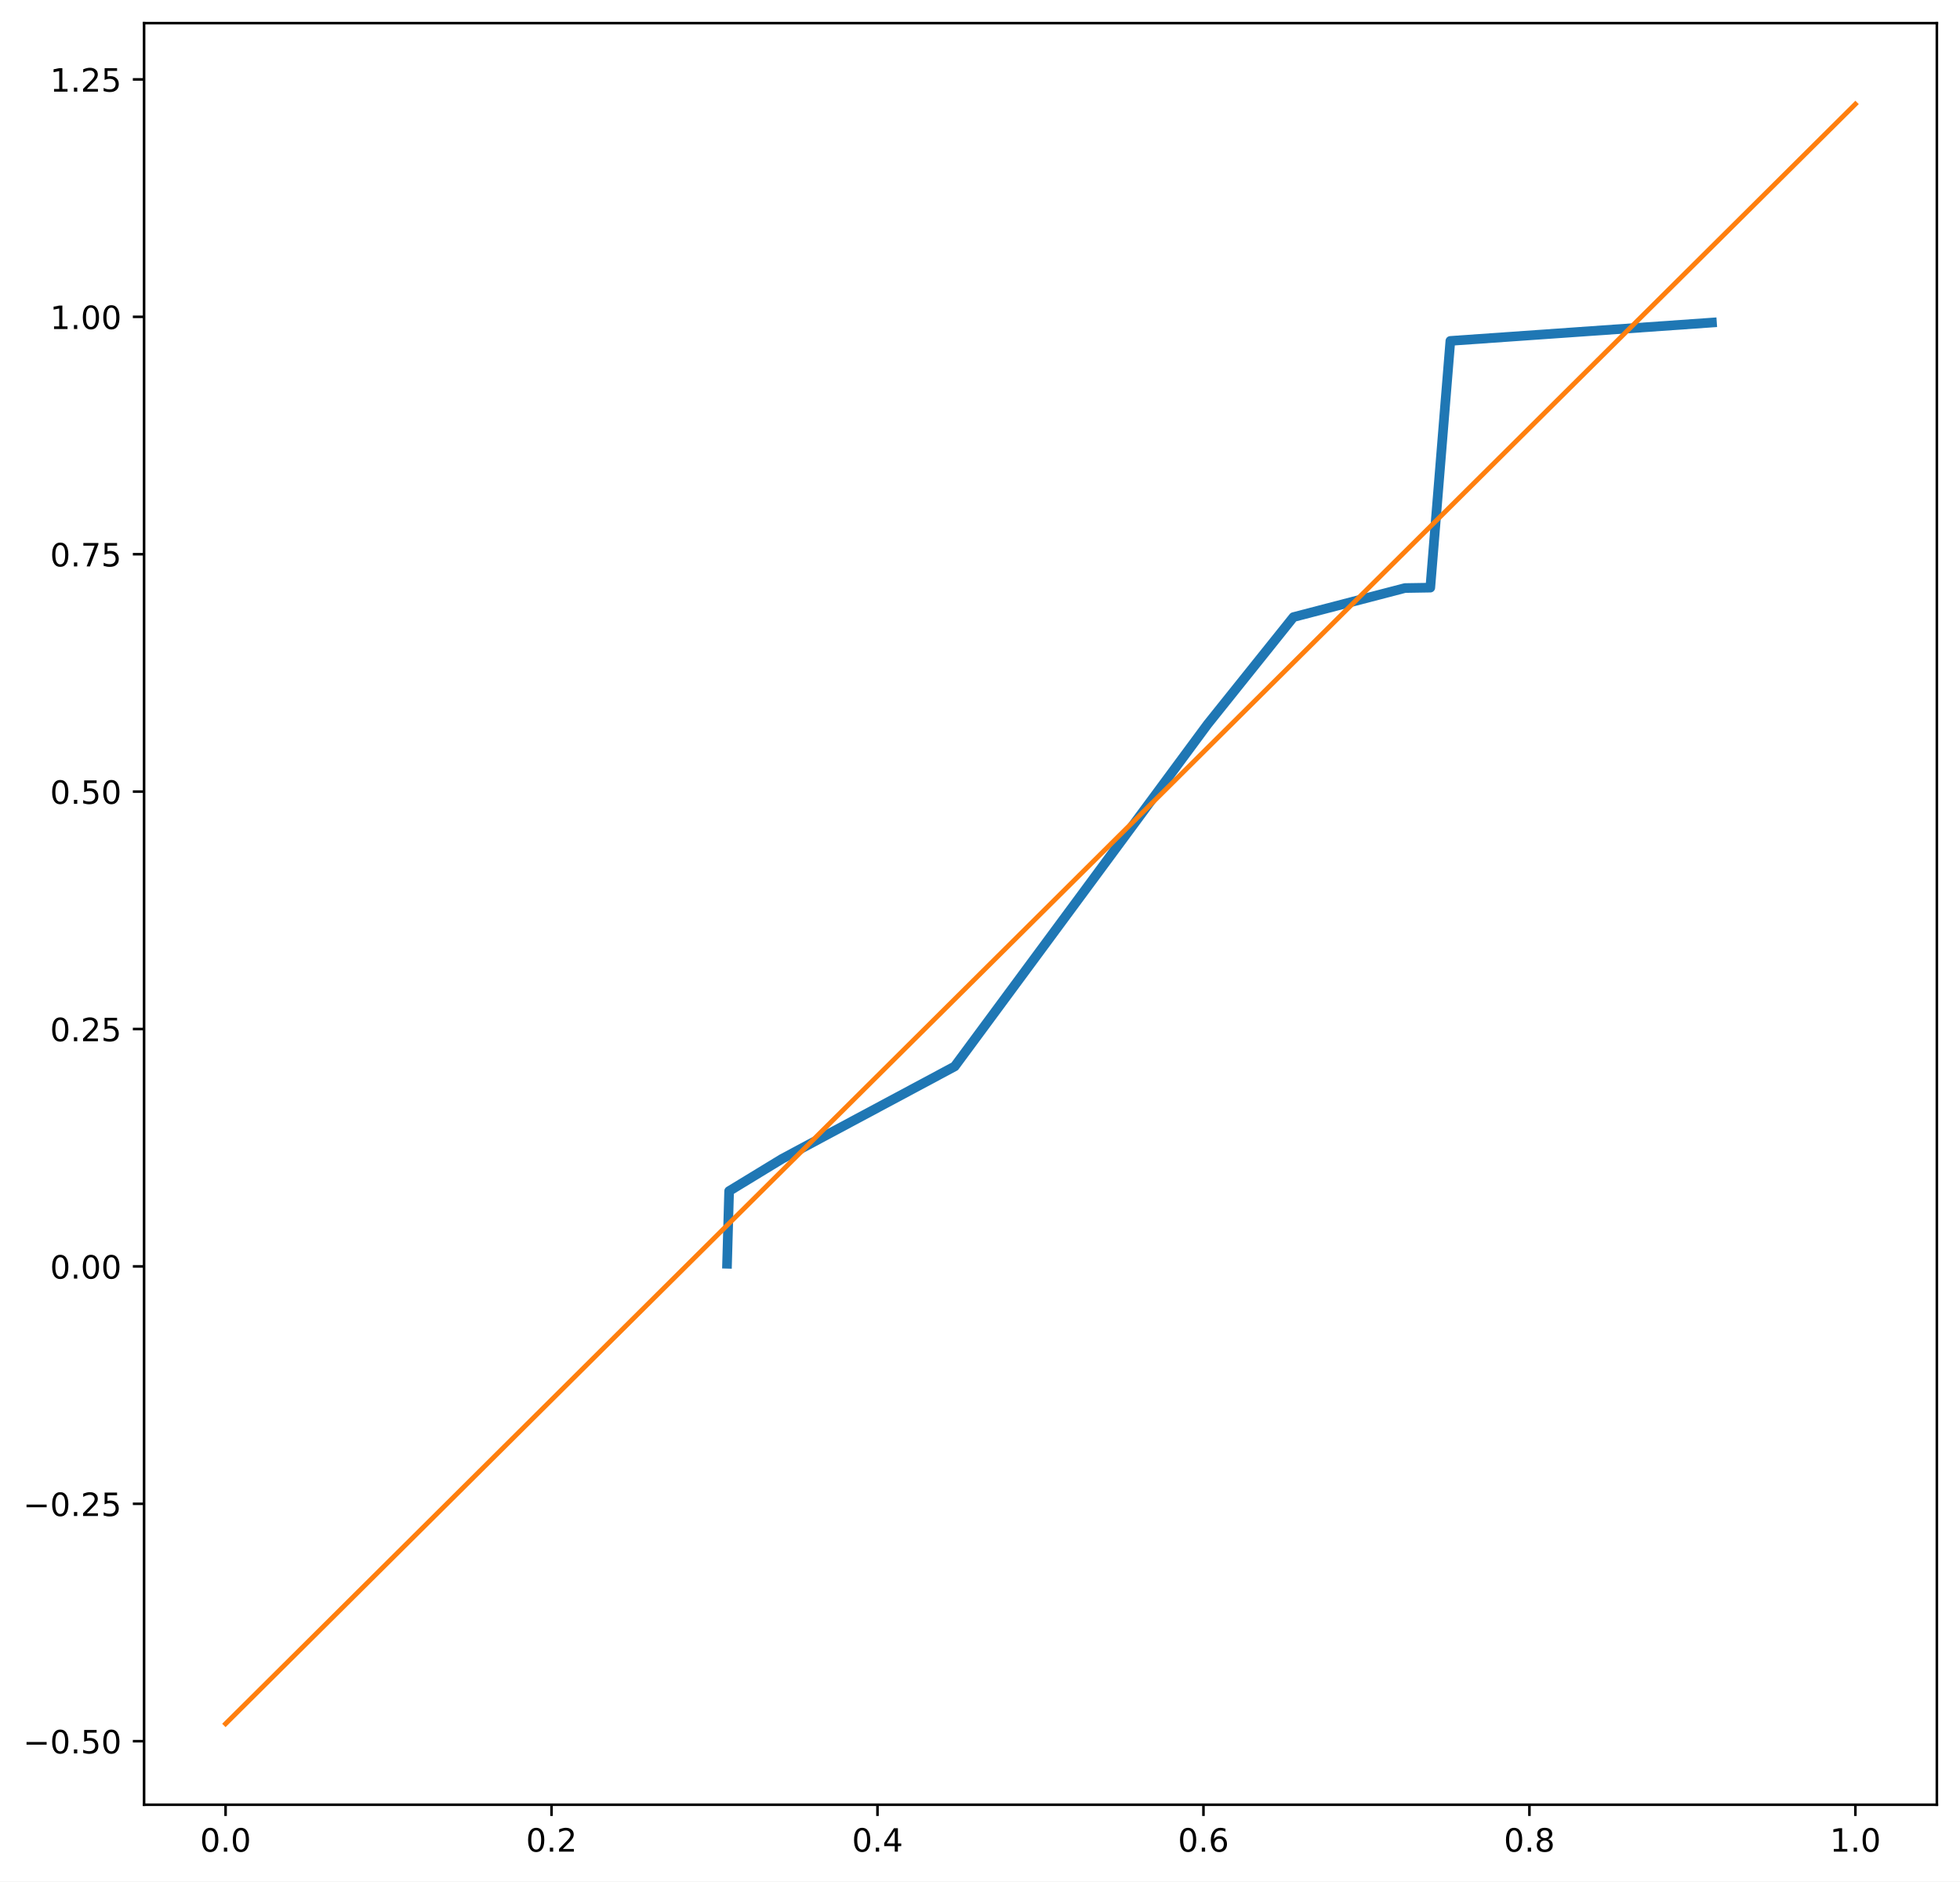
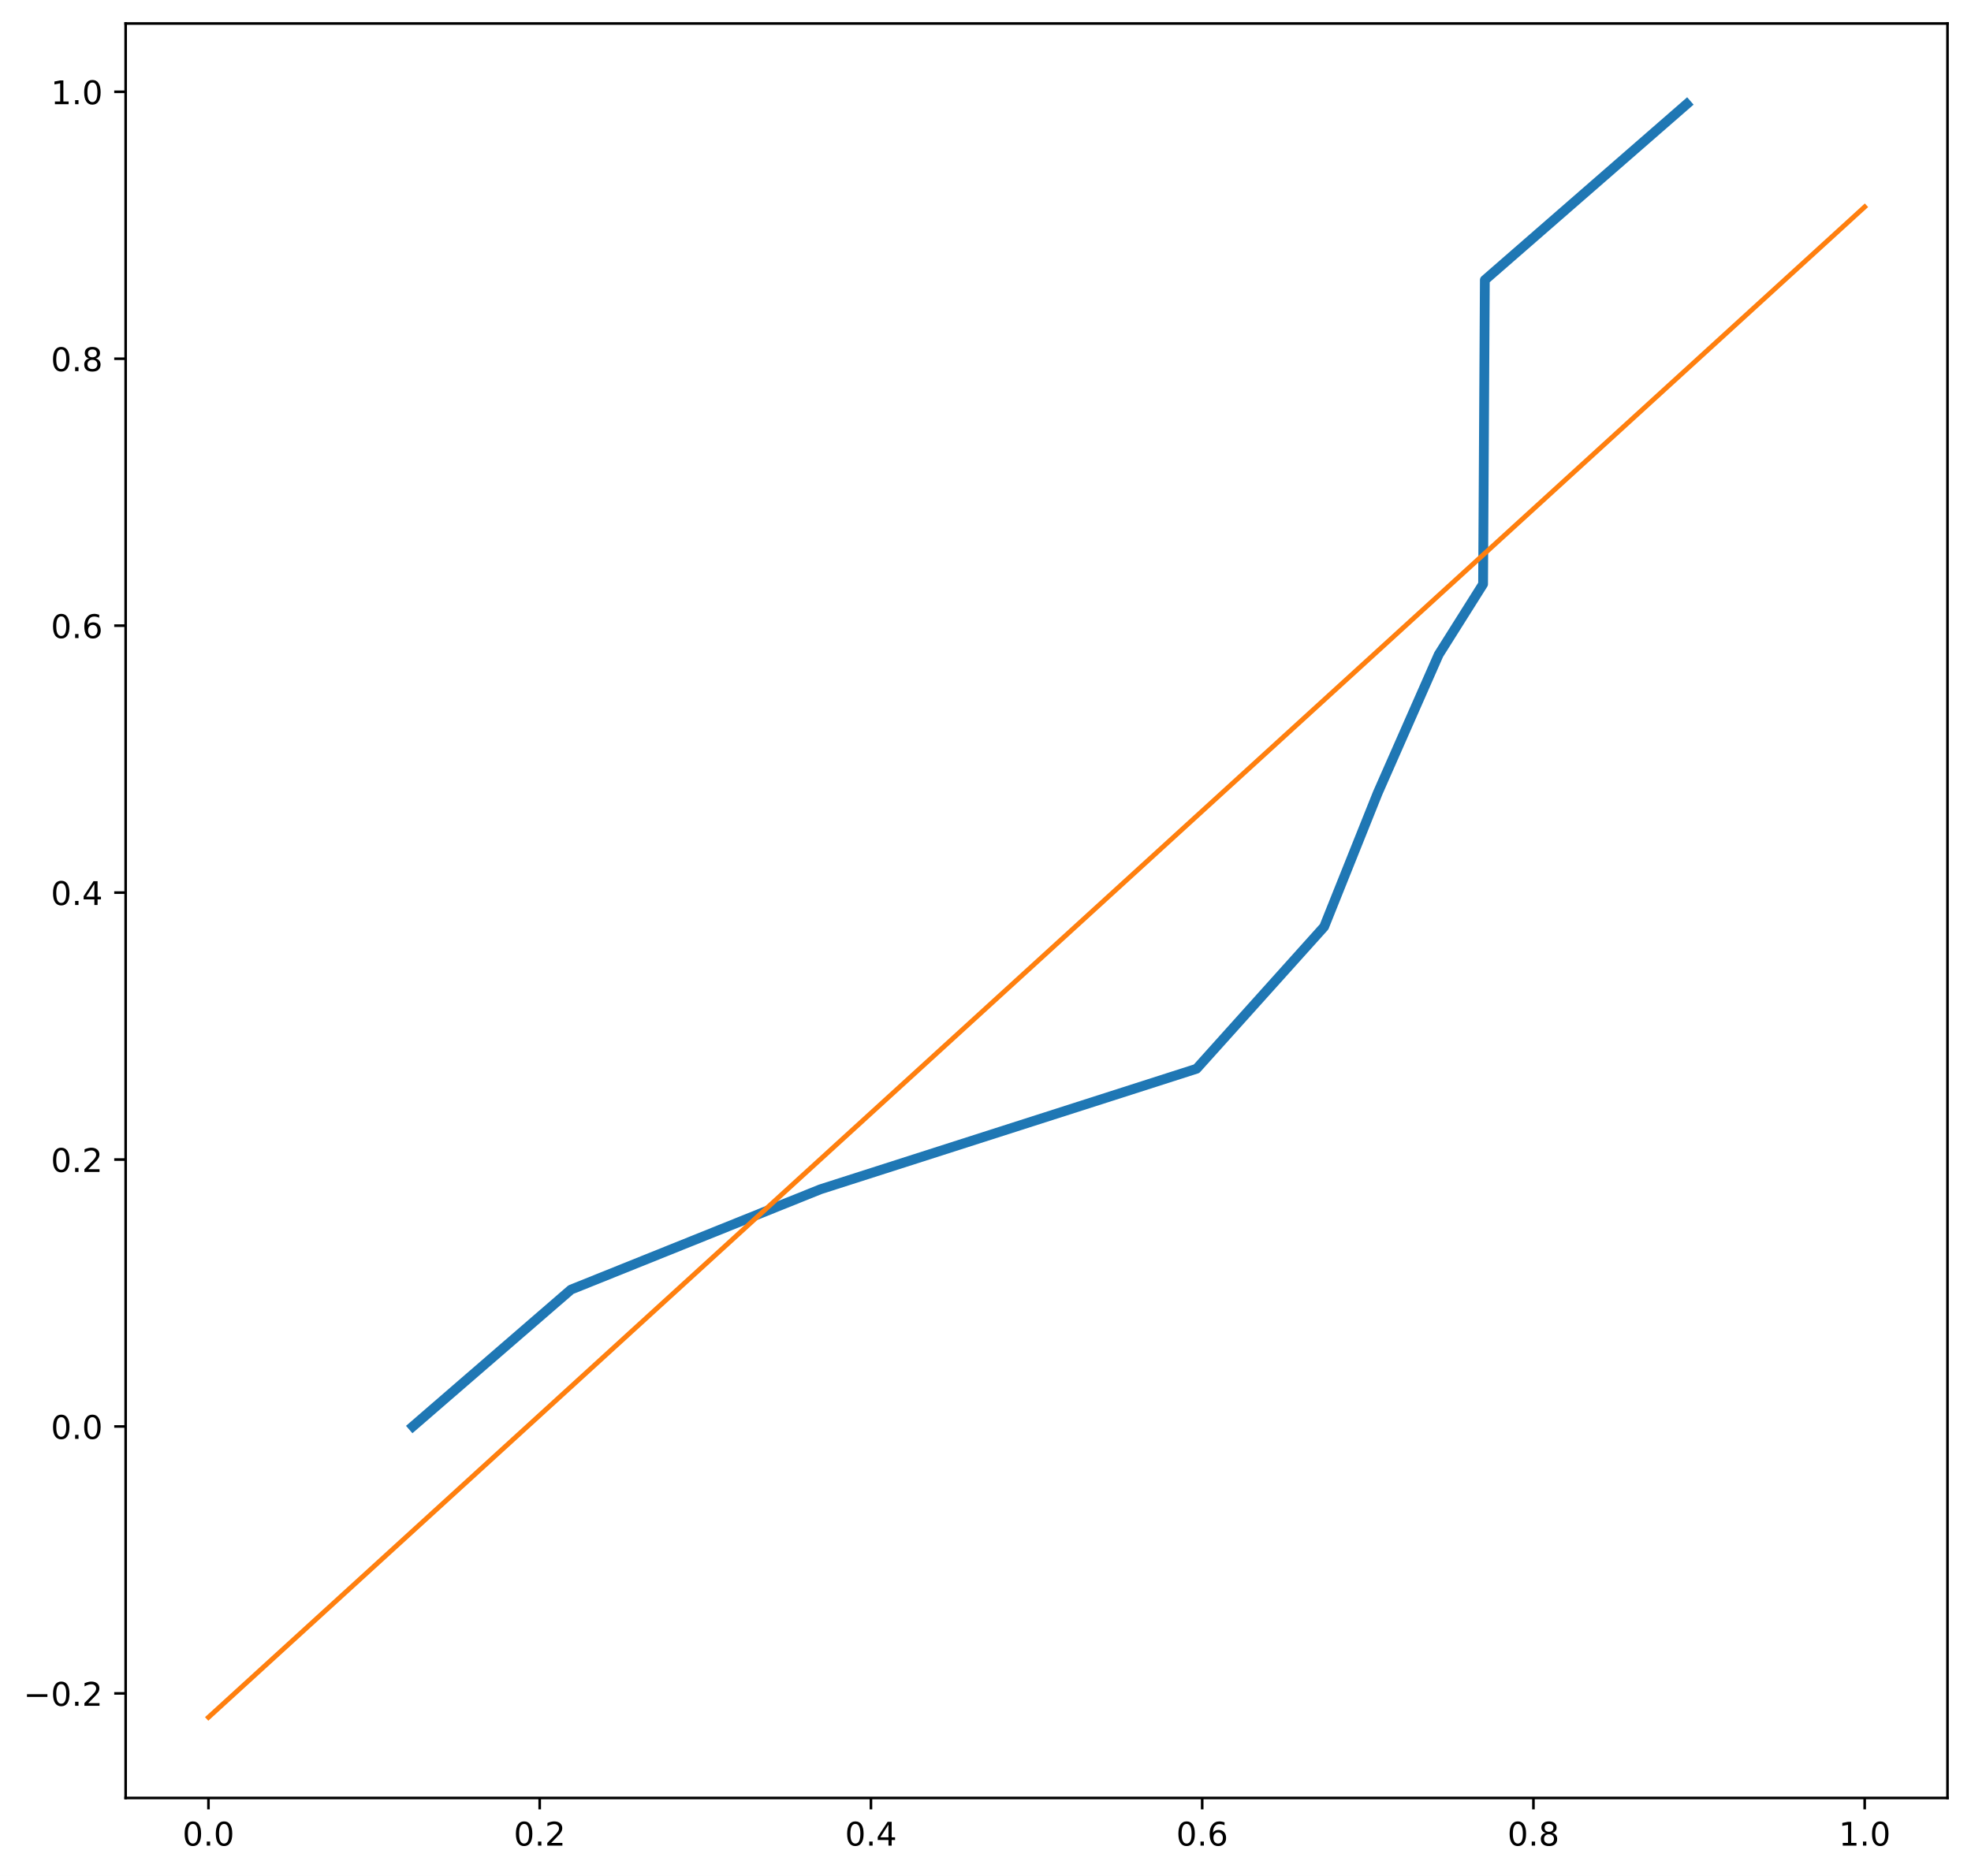
- <svg xmlns="http://www.w3.org/2000/svg" xmlns:xlink="http://www.w3.org/1999/xlink" height="585.478pt" version="1.1" viewBox="0 0 610.045 585.478" width="610.045pt">
+ <svg xmlns="http://www.w3.org/2000/svg" xmlns:xlink="http://www.w3.org/1999/xlink" height="574.678pt" version="1.1" viewBox="0 0 603.683 574.678" width="603.683pt">
  <defs>
    <style type="text/css">
*{stroke-linecap:butt;stroke-linejoin:round;}
  </style>
  </defs>
  <g id="figure_1">
    <g id="patch_1">
-       <path d="M 0 585.478  L 610.045 585.478  L 610.045 0  L 0 0  z " style="fill:#ffffff;" />
+       <path d="M 0 574.678  L 603.683 574.678  L 603.683 0  L 0 0  z " style="fill:#ffffff;" />
    </g>
    <g id="axes_1">
      <g id="patch_2">
-         <path d="M 44.845 561.6  L 602.845 561.6  L 602.845 7.2  L 44.845 7.2  z " style="fill:#ffffff;" />
+         <path d="M 38.483 550.8  L 596.483 550.8  L 596.483 7.2  L 38.483 7.2  z " style="fill:#ffffff;" />
      </g>
      <g id="matplotlib.axis_1">
        <g id="xtick_1">
          <g id="line2d_1">
            <defs>
-               <path d="M 0 0  L 0 3.5  " id="m168ee1c2c7" style="stroke:#000000;stroke-width:0.8;" />
-             </defs>
-             <g>
-               <use style="stroke:#000000;stroke-width:0.8;" x="70.209" xlink:href="#m168ee1c2c7" y="561.6" />
+               <path d="M 0 0  L 0 3.5  " id="mf2e60db4c6" style="stroke:#000000;stroke-width:0.8;" />
+             </defs>
+             <g>
+               <use style="stroke:#000000;stroke-width:0.8;" x="63.846" xlink:href="#mf2e60db4c6" y="550.8" />
            </g>
          </g>
          <g id="text_1">
            <defs>
              <path d="M 31.781 66.406  Q 24.172 66.406 20.328 58.906  Q 16.5 51.422 16.5 36.375  Q 16.5 21.391 20.328 13.891  Q 24.172 6.391 31.781 6.391  Q 39.453 6.391 43.281 13.891  Q 47.125 21.391 47.125 36.375  Q 47.125 51.422 43.281 58.906  Q 39.453 66.406 31.781 66.406  z M 31.781 74.219  Q 44.047 74.219 50.516 64.516  Q 56.984 54.828 56.984 36.375  Q 56.984 17.969 50.516 8.266  Q 44.047 -1.422 31.781 -1.422  Q 19.531 -1.422 13.062 8.266  Q 6.594 17.969 6.594 36.375  Q 6.594 54.828 13.062 64.516  Q 19.531 74.219 31.781 74.219  z " id="DejaVuSans-48" />
              <path d="M 10.688 12.406  L 21 12.406  L 21 0  L 10.688 0  z " id="DejaVuSans-46" />
            </defs>
-             <g transform="translate(62.25739 576.1984)scale(0.1 -0.1)">
+             <g transform="translate(55.89489 565.3984)scale(0.1 -0.1)">
              <use xlink:href="#DejaVuSans-48" />
              <use x="63.623" xlink:href="#DejaVuSans-46" />
              <use x="95.41" xlink:href="#DejaVuSans-48" />
            </g>
          </g>
        </g>
        <g id="xtick_2">
          <g id="line2d_2">
            <g>
-               <use style="stroke:#000000;stroke-width:0.8;" x="171.663" xlink:href="#m168ee1c2c7" y="561.6" />
+               <use style="stroke:#000000;stroke-width:0.8;" x="165.301" xlink:href="#mf2e60db4c6" y="550.8" />
            </g>
          </g>
          <g id="text_2">
            <defs>
              <path d="M 19.188 8.297  L 53.609 8.297  L 53.609 0  L 7.328 0  L 7.328 8.297  Q 12.938 14.109 22.625 23.891  Q 32.328 33.688 34.812 36.531  Q 39.547 41.844 41.422 45.531  Q 43.312 49.219 43.312 52.781  Q 43.312 58.594 39.234 62.25  Q 35.156 65.922 28.609 65.922  Q 23.969 65.922 18.812 64.312  Q 13.672 62.703 7.812 59.422  L 7.812 69.391  Q 13.766 71.781 18.938 73  Q 24.125 74.219 28.422 74.219  Q 39.75 74.219 46.484 68.547  Q 53.219 62.891 53.219 53.422  Q 53.219 48.922 51.531 44.891  Q 49.859 40.875 45.406 35.406  Q 44.188 33.984 37.641 27.219  Q 31.109 20.453 19.188 8.297  z " id="DejaVuSans-50" />
            </defs>
-             <g transform="translate(163.7119 576.1984)scale(0.1 -0.1)">
+             <g transform="translate(157.3494 565.3984)scale(0.1 -0.1)">
              <use xlink:href="#DejaVuSans-48" />
              <use x="63.623" xlink:href="#DejaVuSans-46" />
              <use x="95.41" xlink:href="#DejaVuSans-50" />
            </g>
          </g>
        </g>
        <g id="xtick_3">
          <g id="line2d_3">
            <g>
-               <use style="stroke:#000000;stroke-width:0.8;" x="273.118" xlink:href="#m168ee1c2c7" y="561.6" />
+               <use style="stroke:#000000;stroke-width:0.8;" x="266.756" xlink:href="#mf2e60db4c6" y="550.8" />
            </g>
          </g>
          <g id="text_3">
            <defs>
              <path d="M 37.797 64.312  L 12.891 25.391  L 37.797 25.391  z M 35.203 72.906  L 47.609 72.906  L 47.609 25.391  L 58.016 25.391  L 58.016 17.188  L 47.609 17.188  L 47.609 0  L 37.797 0  L 37.797 17.188  L 4.891 17.188  L 4.891 26.703  z " id="DejaVuSans-52" />
            </defs>
-             <g transform="translate(265.1665 576.1984)scale(0.1 -0.1)">
+             <g transform="translate(258.804 565.3984)scale(0.1 -0.1)">
              <use xlink:href="#DejaVuSans-48" />
              <use x="63.623" xlink:href="#DejaVuSans-46" />
              <use x="95.41" xlink:href="#DejaVuSans-52" />
            </g>
          </g>
        </g>
        <g id="xtick_4">
          <g id="line2d_4">
            <g>
-               <use style="stroke:#000000;stroke-width:0.8;" x="374.573" xlink:href="#m168ee1c2c7" y="561.6" />
+               <use style="stroke:#000000;stroke-width:0.8;" x="368.21" xlink:href="#mf2e60db4c6" y="550.8" />
            </g>
          </g>
          <g id="text_4">
            <defs>
              <path d="M 33.016 40.375  Q 26.375 40.375 22.484 35.828  Q 18.609 31.297 18.609 23.391  Q 18.609 15.531 22.484 10.953  Q 26.375 6.391 33.016 6.391  Q 39.656 6.391 43.531 10.953  Q 47.406 15.531 47.406 23.391  Q 47.406 31.297 43.531 35.828  Q 39.656 40.375 33.016 40.375  z M 52.594 71.297  L 52.594 62.312  Q 48.875 64.062 45.094 64.984  Q 41.312 65.922 37.594 65.922  Q 27.828 65.922 22.672 59.328  Q 17.531 52.734 16.797 39.406  Q 19.672 43.656 24.016 45.922  Q 28.375 48.188 33.594 48.188  Q 44.578 48.188 50.953 41.516  Q 57.328 34.859 57.328 23.391  Q 57.328 12.156 50.688 5.359  Q 44.047 -1.422 33.016 -1.422  Q 20.359 -1.422 13.672 8.266  Q 6.984 17.969 6.984 36.375  Q 6.984 53.656 15.188 63.938  Q 23.391 74.219 37.203 74.219  Q 40.922 74.219 44.703 73.484  Q 48.484 72.75 52.594 71.297  z " id="DejaVuSans-54" />
            </defs>
-             <g transform="translate(366.621 576.1984)scale(0.1 -0.1)">
+             <g transform="translate(360.2585 565.3984)scale(0.1 -0.1)">
              <use xlink:href="#DejaVuSans-48" />
              <use x="63.623" xlink:href="#DejaVuSans-46" />
              <use x="95.41" xlink:href="#DejaVuSans-54" />
            </g>
          </g>
        </g>
        <g id="xtick_5">
          <g id="line2d_5">
            <g>
-               <use style="stroke:#000000;stroke-width:0.8;" x="476.027" xlink:href="#m168ee1c2c7" y="561.6" />
+               <use style="stroke:#000000;stroke-width:0.8;" x="469.665" xlink:href="#mf2e60db4c6" y="550.8" />
            </g>
          </g>
          <g id="text_5">
            <defs>
              <path d="M 31.781 34.625  Q 24.75 34.625 20.719 30.859  Q 16.703 27.094 16.703 20.516  Q 16.703 13.922 20.719 10.156  Q 24.75 6.391 31.781 6.391  Q 38.812 6.391 42.859 10.172  Q 46.922 13.969 46.922 20.516  Q 46.922 27.094 42.891 30.859  Q 38.875 34.625 31.781 34.625  z M 21.922 38.812  Q 15.578 40.375 12.031 44.719  Q 8.5 49.078 8.5 55.328  Q 8.5 64.062 14.719 69.141  Q 20.953 74.219 31.781 74.219  Q 42.672 74.219 48.875 69.141  Q 55.078 64.062 55.078 55.328  Q 55.078 49.078 51.531 44.719  Q 48 40.375 41.703 38.812  Q 48.828 37.156 52.797 32.312  Q 56.781 27.484 56.781 20.516  Q 56.781 9.906 50.312 4.234  Q 43.844 -1.422 31.781 -1.422  Q 19.734 -1.422 13.25 4.234  Q 6.781 9.906 6.781 20.516  Q 6.781 27.484 10.781 32.312  Q 14.797 37.156 21.922 38.812  z M 18.312 54.391  Q 18.312 48.734 21.844 45.562  Q 25.391 42.391 31.781 42.391  Q 38.141 42.391 41.719 45.562  Q 45.312 48.734 45.312 54.391  Q 45.312 60.062 41.719 63.234  Q 38.141 66.406 31.781 66.406  Q 25.391 66.406 21.844 63.234  Q 18.312 60.062 18.312 54.391  z " id="DejaVuSans-56" />
            </defs>
-             <g transform="translate(468.0756 576.1984)scale(0.1 -0.1)">
+             <g transform="translate(461.7131 565.3984)scale(0.1 -0.1)">
              <use xlink:href="#DejaVuSans-48" />
              <use x="63.623" xlink:href="#DejaVuSans-46" />
              <use x="95.41" xlink:href="#DejaVuSans-56" />
            </g>
          </g>
        </g>
        <g id="xtick_6">
          <g id="line2d_6">
            <g>
-               <use style="stroke:#000000;stroke-width:0.8;" x="577.482" xlink:href="#m168ee1c2c7" y="561.6" />
+               <use style="stroke:#000000;stroke-width:0.8;" x="571.119" xlink:href="#mf2e60db4c6" y="550.8" />
            </g>
          </g>
          <g id="text_6">
            <defs>
              <path d="M 12.406 8.297  L 28.516 8.297  L 28.516 63.922  L 10.984 60.406  L 10.984 69.391  L 28.422 72.906  L 38.281 72.906  L 38.281 8.297  L 54.391 8.297  L 54.391 0  L 12.406 0  z " id="DejaVuSans-49" />
            </defs>
-             <g transform="translate(569.5301 576.1984)scale(0.1 -0.1)">
+             <g transform="translate(563.1676 565.3984)scale(0.1 -0.1)">
              <use xlink:href="#DejaVuSans-49" />
              <use x="63.623" xlink:href="#DejaVuSans-46" />
              <use x="95.41" xlink:href="#DejaVuSans-48" />
            </g>
          </g>
        </g>
      </g>
      <g id="matplotlib.axis_2">
        <g id="ytick_1">
          <g id="line2d_7">
            <defs>
-               <path d="M 0 0  L -3.5 0  " id="m5433e22203" style="stroke:#000000;stroke-width:0.8;" />
-             </defs>
-             <g>
-               <use style="stroke:#000000;stroke-width:0.8;" x="44.845" xlink:href="#m5433e22203" y="541.828" />
+               <path d="M 0 0  L -3.5 0  " id="m3001c95fa1" style="stroke:#000000;stroke-width:0.8;" />
+             </defs>
+             <g>
+               <use style="stroke:#000000;stroke-width:0.8;" x="38.483" xlink:href="#m3001c95fa1" y="518.767" />
            </g>
          </g>
          <g id="text_7">
            <defs>
              <path d="M 10.594 35.5  L 73.188 35.5  L 73.188 27.203  L 10.594 27.203  z " id="DejaVuSans-8722" />
-               <path d="M 10.797 72.906  L 49.516 72.906  L 49.516 64.594  L 19.828 64.594  L 19.828 46.734  Q 21.969 47.469 24.109 47.828  Q 26.266 48.188 28.422 48.188  Q 40.625 48.188 47.75 41.5  Q 54.891 34.812 54.891 23.391  Q 54.891 11.625 47.562 5.094  Q 40.234 -1.422 26.906 -1.422  Q 22.312 -1.422 17.547 -0.641  Q 12.797 0.141 7.719 1.703  L 7.719 11.625  Q 12.109 9.234 16.797 8.062  Q 21.484 6.891 26.703 6.891  Q 35.156 6.891 40.078 11.328  Q 45.016 15.766 45.016 23.391  Q 45.016 31 40.078 35.438  Q 35.156 39.891 26.703 39.891  Q 22.75 39.891 18.812 39.016  Q 14.891 38.141 10.797 36.281  z " id="DejaVuSans-53" />
-             </defs>
-             <g transform="translate(7.2 545.6274)scale(0.1 -0.1)">
-               <use xlink:href="#DejaVuSans-8722" />
-               <use x="83.789" xlink:href="#DejaVuSans-48" />
-               <use x="147.412" xlink:href="#DejaVuSans-46" />
-               <use x="179.199" xlink:href="#DejaVuSans-53" />
-               <use x="242.822" xlink:href="#DejaVuSans-48" />
-             </g>
-           </g>
-         </g>
-         <g id="ytick_2">
-           <g id="line2d_8">
-             <g>
-               <use style="stroke:#000000;stroke-width:0.8;" x="44.845" xlink:href="#m5433e22203" y="467.954" />
-             </g>
-           </g>
-           <g id="text_8">
-             <g transform="translate(7.2 471.7536)scale(0.1 -0.1)">
+             </defs>
+             <g transform="translate(7.2 522.566)scale(0.1 -0.1)">
              <use xlink:href="#DejaVuSans-8722" />
              <use x="83.789" xlink:href="#DejaVuSans-48" />
              <use x="147.412" xlink:href="#DejaVuSans-46" />
              <use x="179.199" xlink:href="#DejaVuSans-50" />
-               <use x="242.822" xlink:href="#DejaVuSans-53" />
+             </g>
+           </g>
+         </g>
+         <g id="ytick_2">
+           <g id="line2d_8">
+             <g>
+               <use style="stroke:#000000;stroke-width:0.8;" x="38.483" xlink:href="#m3001c95fa1" y="436.992" />
+             </g>
+           </g>
+           <g id="text_8">
+             <g transform="translate(15.57969 440.7916)scale(0.1 -0.1)">
+               <use xlink:href="#DejaVuSans-48" />
+               <use x="63.623" xlink:href="#DejaVuSans-46" />
+               <use x="95.41" xlink:href="#DejaVuSans-48" />
            </g>
          </g>
        </g>
        <g id="ytick_3">
          <g id="line2d_9">
            <g>
-               <use style="stroke:#000000;stroke-width:0.8;" x="44.845" xlink:href="#m5433e22203" y="394.081" />
+               <use style="stroke:#000000;stroke-width:0.8;" x="38.483" xlink:href="#m3001c95fa1" y="355.218" />
            </g>
          </g>
          <g id="text_9">
-             <g transform="translate(15.57969 397.8798)scale(0.1 -0.1)">
-               <use xlink:href="#DejaVuSans-48" />
-               <use x="63.623" xlink:href="#DejaVuSans-46" />
-               <use x="95.41" xlink:href="#DejaVuSans-48" />
-               <use x="159.033" xlink:href="#DejaVuSans-48" />
+             <g transform="translate(15.57969 359.0172)scale(0.1 -0.1)">
+               <use xlink:href="#DejaVuSans-48" />
+               <use x="63.623" xlink:href="#DejaVuSans-46" />
+               <use x="95.41" xlink:href="#DejaVuSans-50" />
            </g>
          </g>
        </g>
        <g id="ytick_4">
          <g id="line2d_10">
            <g>
-               <use style="stroke:#000000;stroke-width:0.8;" x="44.845" xlink:href="#m5433e22203" y="320.207" />
+               <use style="stroke:#000000;stroke-width:0.8;" x="38.483" xlink:href="#m3001c95fa1" y="273.444" />
            </g>
          </g>
          <g id="text_10">
-             <g transform="translate(15.57969 324.0059)scale(0.1 -0.1)">
-               <use xlink:href="#DejaVuSans-48" />
-               <use x="63.623" xlink:href="#DejaVuSans-46" />
-               <use x="95.41" xlink:href="#DejaVuSans-50" />
-               <use x="159.033" xlink:href="#DejaVuSans-53" />
+             <g transform="translate(15.57969 277.2428)scale(0.1 -0.1)">
+               <use xlink:href="#DejaVuSans-48" />
+               <use x="63.623" xlink:href="#DejaVuSans-46" />
+               <use x="95.41" xlink:href="#DejaVuSans-52" />
            </g>
          </g>
        </g>
        <g id="ytick_5">
          <g id="line2d_11">
            <g>
-               <use style="stroke:#000000;stroke-width:0.8;" x="44.845" xlink:href="#m5433e22203" y="246.333" />
+               <use style="stroke:#000000;stroke-width:0.8;" x="38.483" xlink:href="#m3001c95fa1" y="191.669" />
            </g>
          </g>
          <g id="text_11">
-             <g transform="translate(15.57969 250.1321)scale(0.1 -0.1)">
-               <use xlink:href="#DejaVuSans-48" />
-               <use x="63.623" xlink:href="#DejaVuSans-46" />
-               <use x="95.41" xlink:href="#DejaVuSans-53" />
-               <use x="159.033" xlink:href="#DejaVuSans-48" />
+             <g transform="translate(15.57969 195.4684)scale(0.1 -0.1)">
+               <use xlink:href="#DejaVuSans-48" />
+               <use x="63.623" xlink:href="#DejaVuSans-46" />
+               <use x="95.41" xlink:href="#DejaVuSans-54" />
            </g>
          </g>
        </g>
        <g id="ytick_6">
          <g id="line2d_12">
            <g>
-               <use style="stroke:#000000;stroke-width:0.8;" x="44.845" xlink:href="#m5433e22203" y="172.459" />
+               <use style="stroke:#000000;stroke-width:0.8;" x="38.483" xlink:href="#m3001c95fa1" y="109.895" />
            </g>
          </g>
          <g id="text_12">
-             <defs>
-               <path d="M 8.203 72.906  L 55.078 72.906  L 55.078 68.703  L 28.609 0  L 18.312 0  L 43.219 64.594  L 8.203 64.594  z " id="DejaVuSans-55" />
-             </defs>
-             <g transform="translate(15.57969 176.2583)scale(0.1 -0.1)">
-               <use xlink:href="#DejaVuSans-48" />
-               <use x="63.623" xlink:href="#DejaVuSans-46" />
-               <use x="95.41" xlink:href="#DejaVuSans-55" />
-               <use x="159.033" xlink:href="#DejaVuSans-53" />
+             <g transform="translate(15.57969 113.694)scale(0.1 -0.1)">
+               <use xlink:href="#DejaVuSans-48" />
+               <use x="63.623" xlink:href="#DejaVuSans-46" />
+               <use x="95.41" xlink:href="#DejaVuSans-56" />
            </g>
          </g>
        </g>
        <g id="ytick_7">
          <g id="line2d_13">
            <g>
-               <use style="stroke:#000000;stroke-width:0.8;" x="44.845" xlink:href="#m5433e22203" y="98.585" />
+               <use style="stroke:#000000;stroke-width:0.8;" x="38.483" xlink:href="#m3001c95fa1" y="28.12" />
            </g>
          </g>
          <g id="text_13">
-             <g transform="translate(15.57969 102.3844)scale(0.1 -0.1)">
+             <g transform="translate(15.57969 31.91957)scale(0.1 -0.1)">
              <use xlink:href="#DejaVuSans-49" />
              <use x="63.623" xlink:href="#DejaVuSans-46" />
              <use x="95.41" xlink:href="#DejaVuSans-48" />
-               <use x="159.033" xlink:href="#DejaVuSans-48" />
-             </g>
-           </g>
-         </g>
-         <g id="ytick_8">
-           <g id="line2d_14">
-             <g>
-               <use style="stroke:#000000;stroke-width:0.8;" x="44.845" xlink:href="#m5433e22203" y="24.711" />
-             </g>
-           </g>
-           <g id="text_14">
-             <g transform="translate(15.57969 28.51061)scale(0.1 -0.1)">
-               <use xlink:href="#DejaVuSans-49" />
-               <use x="63.623" xlink:href="#DejaVuSans-46" />
-               <use x="95.41" xlink:href="#DejaVuSans-50" />
-               <use x="159.033" xlink:href="#DejaVuSans-53" />
-             </g>
-           </g>
-         </g>
+             </g>
+           </g>
+         </g>
+       </g>
+       <g id="line2d_14">
+         <path clip-path="url(#p638da571be)" d="M 126.467 436.956  L 174.885 395.065  L 251.273 364.338  L 366.483 327.408  L 405.565 283.91  L 421.956 242.97  L 440.641 200.537  L 454.243 178.937  L 454.781 85.775  L 516.601 31.909  " style="fill:none;stroke:#1f77b4;stroke-linecap:square;stroke-width:3;" />
      </g>
      <g id="line2d_15">
-         <path clip-path="url(#pb72a9bf069)" d="M 226.3 393.261  L 226.939 370.638  L 243.415 360.603  L 297.146 331.851  L 375.857 225.379  L 402.588 192.023  L 437.282 182.99  L 445.179 182.863  L 451.421 106.083  L 532.843 100.378  " style="fill:none;stroke:#1f77b4;stroke-linecap:square;stroke-width:3;" />
-       </g>
-       <g id="line2d_16">
-         <path clip-path="url(#pb72a9bf069)" d="M 70.209 536.4  L 577.482 32.4  " style="fill:none;stroke:#ff7f0e;stroke-linecap:square;stroke-width:1.5;" />
+         <path clip-path="url(#p638da571be)" d="M 63.846 526.091  L 571.119 63.386  " style="fill:none;stroke:#ff7f0e;stroke-linecap:square;stroke-width:1.5;" />
      </g>
      <g id="patch_3">
-         <path d="M 44.845 561.6  L 44.845 7.2  " style="fill:none;stroke:#000000;stroke-linecap:square;stroke-linejoin:miter;stroke-width:0.8;" />
+         <path d="M 38.483 550.8  L 38.483 7.2  " style="fill:none;stroke:#000000;stroke-linecap:square;stroke-linejoin:miter;stroke-width:0.8;" />
      </g>
      <g id="patch_4">
-         <path d="M 602.845 561.6  L 602.845 7.2  " style="fill:none;stroke:#000000;stroke-linecap:square;stroke-linejoin:miter;stroke-width:0.8;" />
+         <path d="M 596.483 550.8  L 596.483 7.2  " style="fill:none;stroke:#000000;stroke-linecap:square;stroke-linejoin:miter;stroke-width:0.8;" />
      </g>
      <g id="patch_5">
-         <path d="M 44.845 561.6  L 602.845 561.6  " style="fill:none;stroke:#000000;stroke-linecap:square;stroke-linejoin:miter;stroke-width:0.8;" />
+         <path d="M 38.483 550.8  L 596.483 550.8  " style="fill:none;stroke:#000000;stroke-linecap:square;stroke-linejoin:miter;stroke-width:0.8;" />
      </g>
      <g id="patch_6">
-         <path d="M 44.845 7.2  L 602.845 7.2  " style="fill:none;stroke:#000000;stroke-linecap:square;stroke-linejoin:miter;stroke-width:0.8;" />
+         <path d="M 38.483 7.2  L 596.483 7.2  " style="fill:none;stroke:#000000;stroke-linecap:square;stroke-linejoin:miter;stroke-width:0.8;" />
      </g>
    </g>
  </g>
  <defs>
-     <clipPath id="pb72a9bf069">
-       <rect height="554.4" width="558" x="44.845" y="7.2" />
+     <clipPath id="p638da571be">
+       <rect height="543.6" width="558" x="38.483" y="7.2" />
    </clipPath>
  </defs>
</svg>
